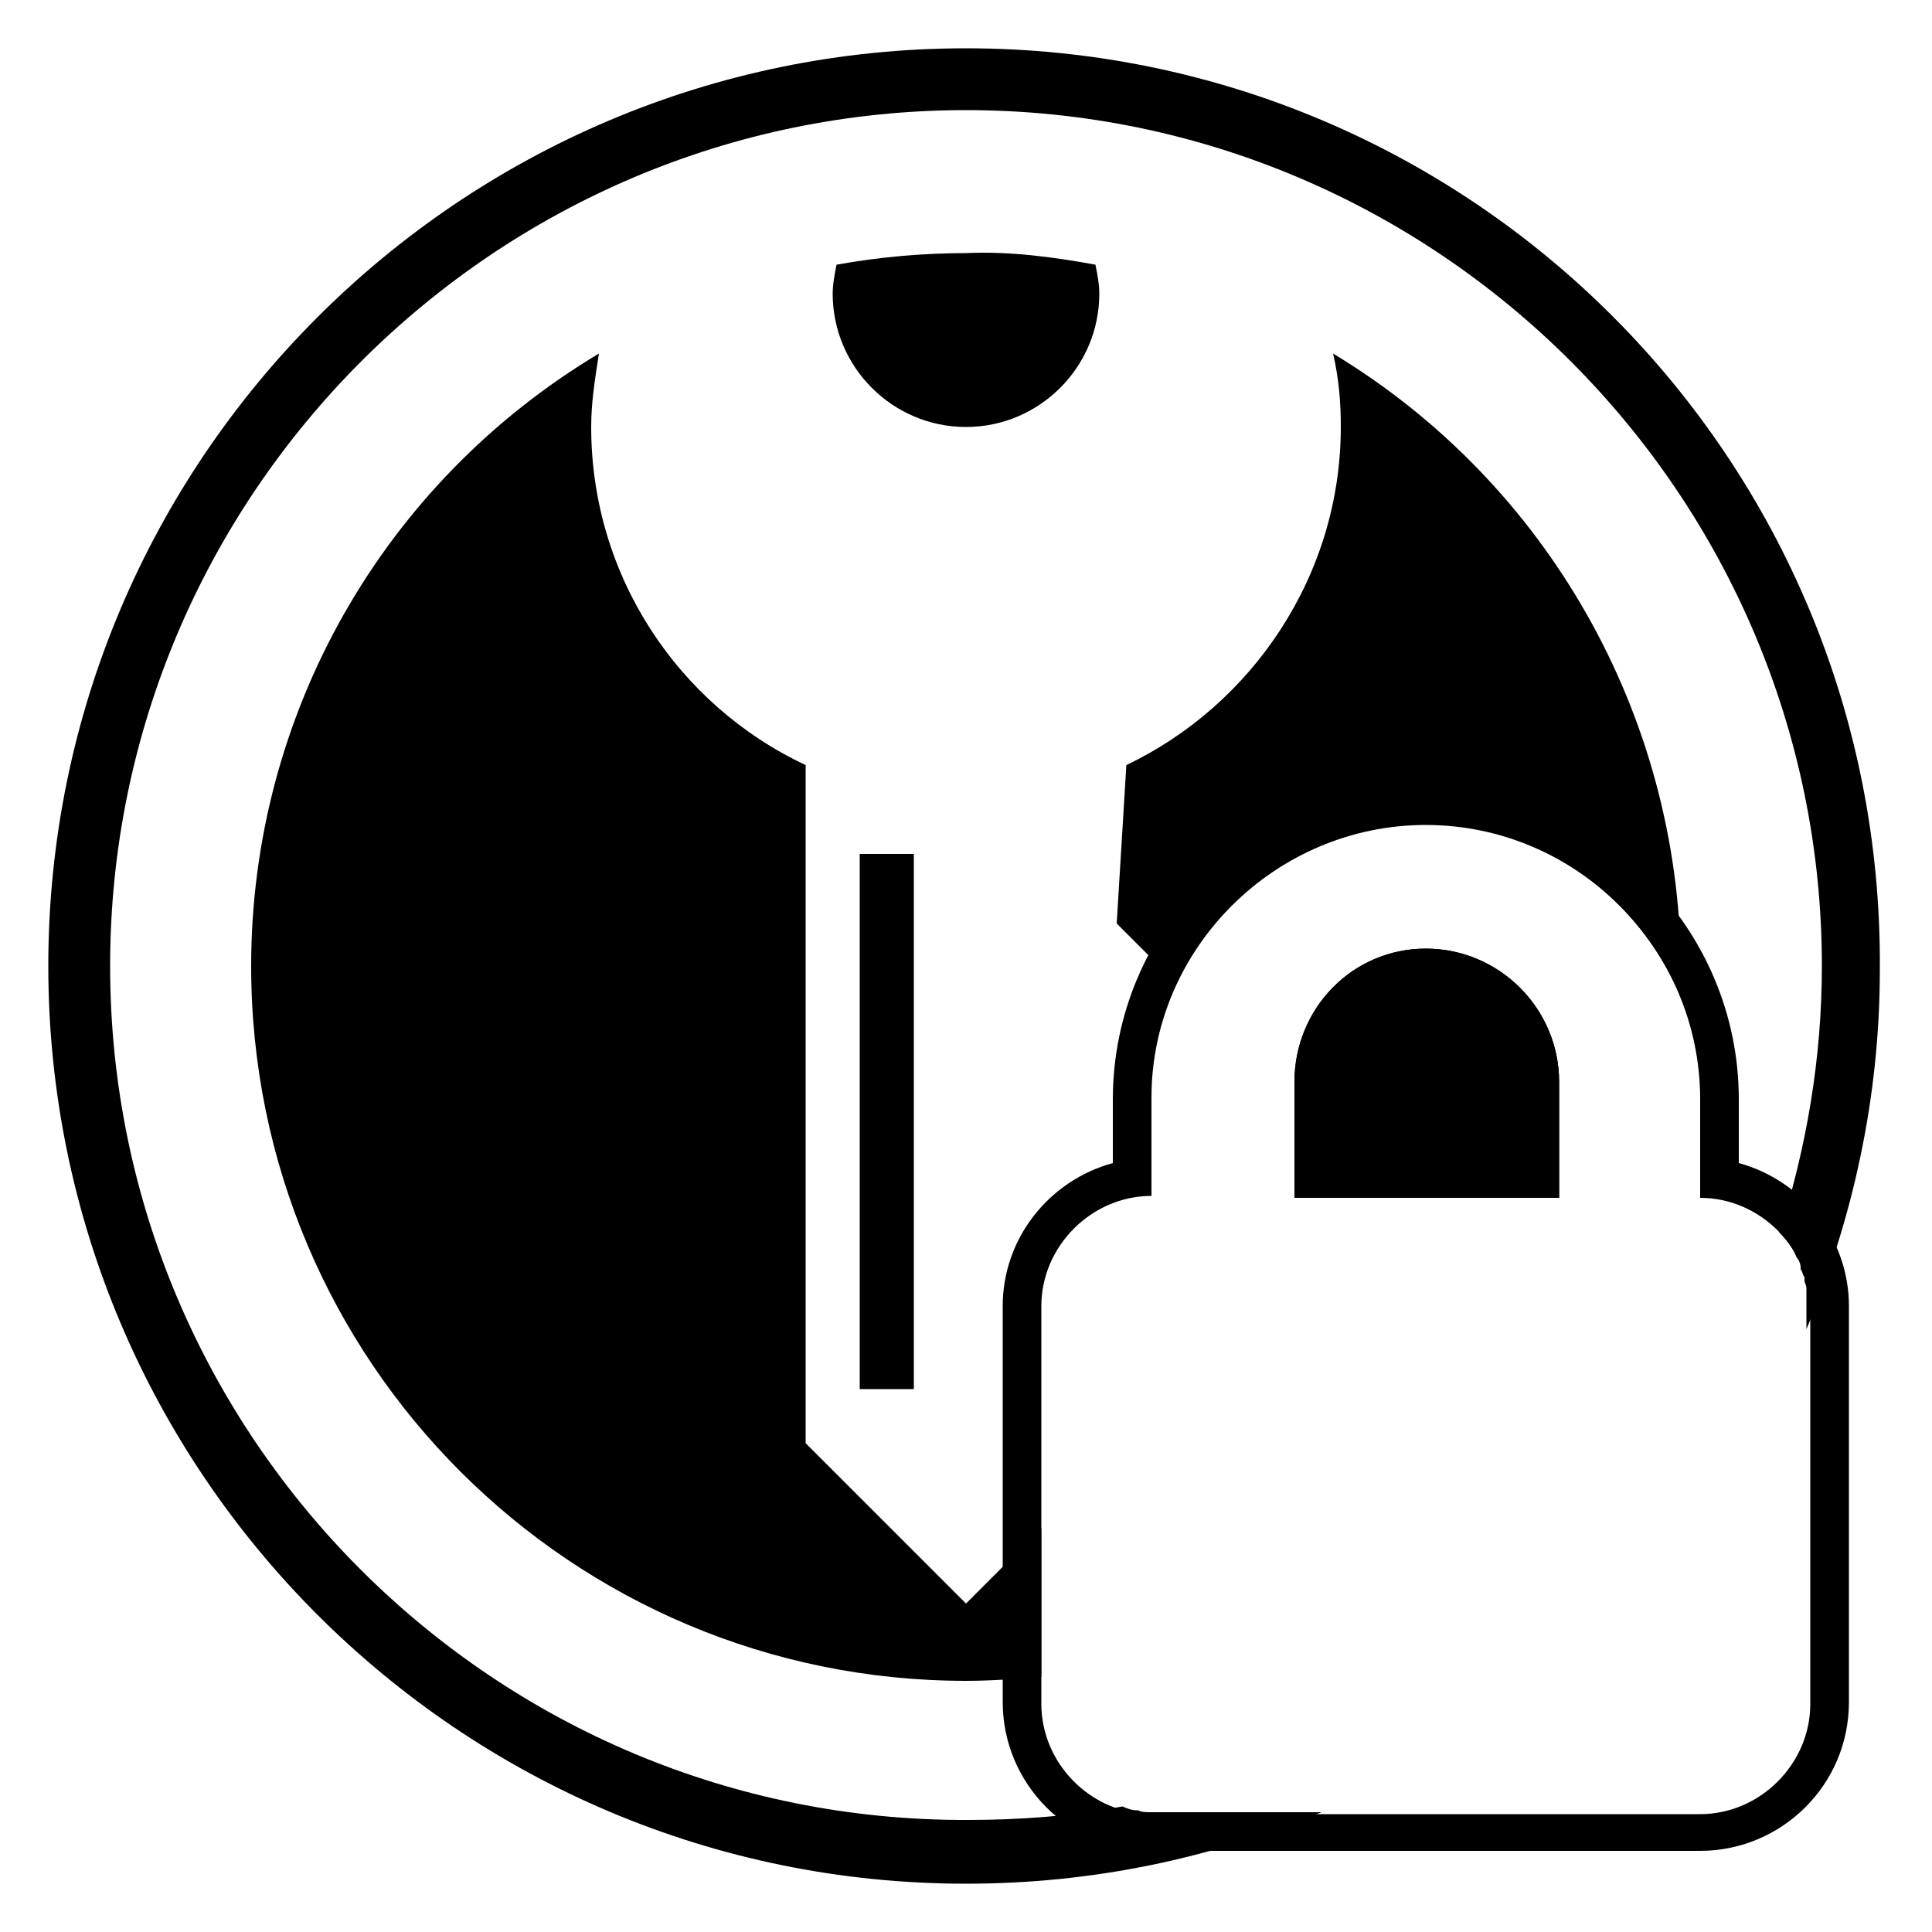
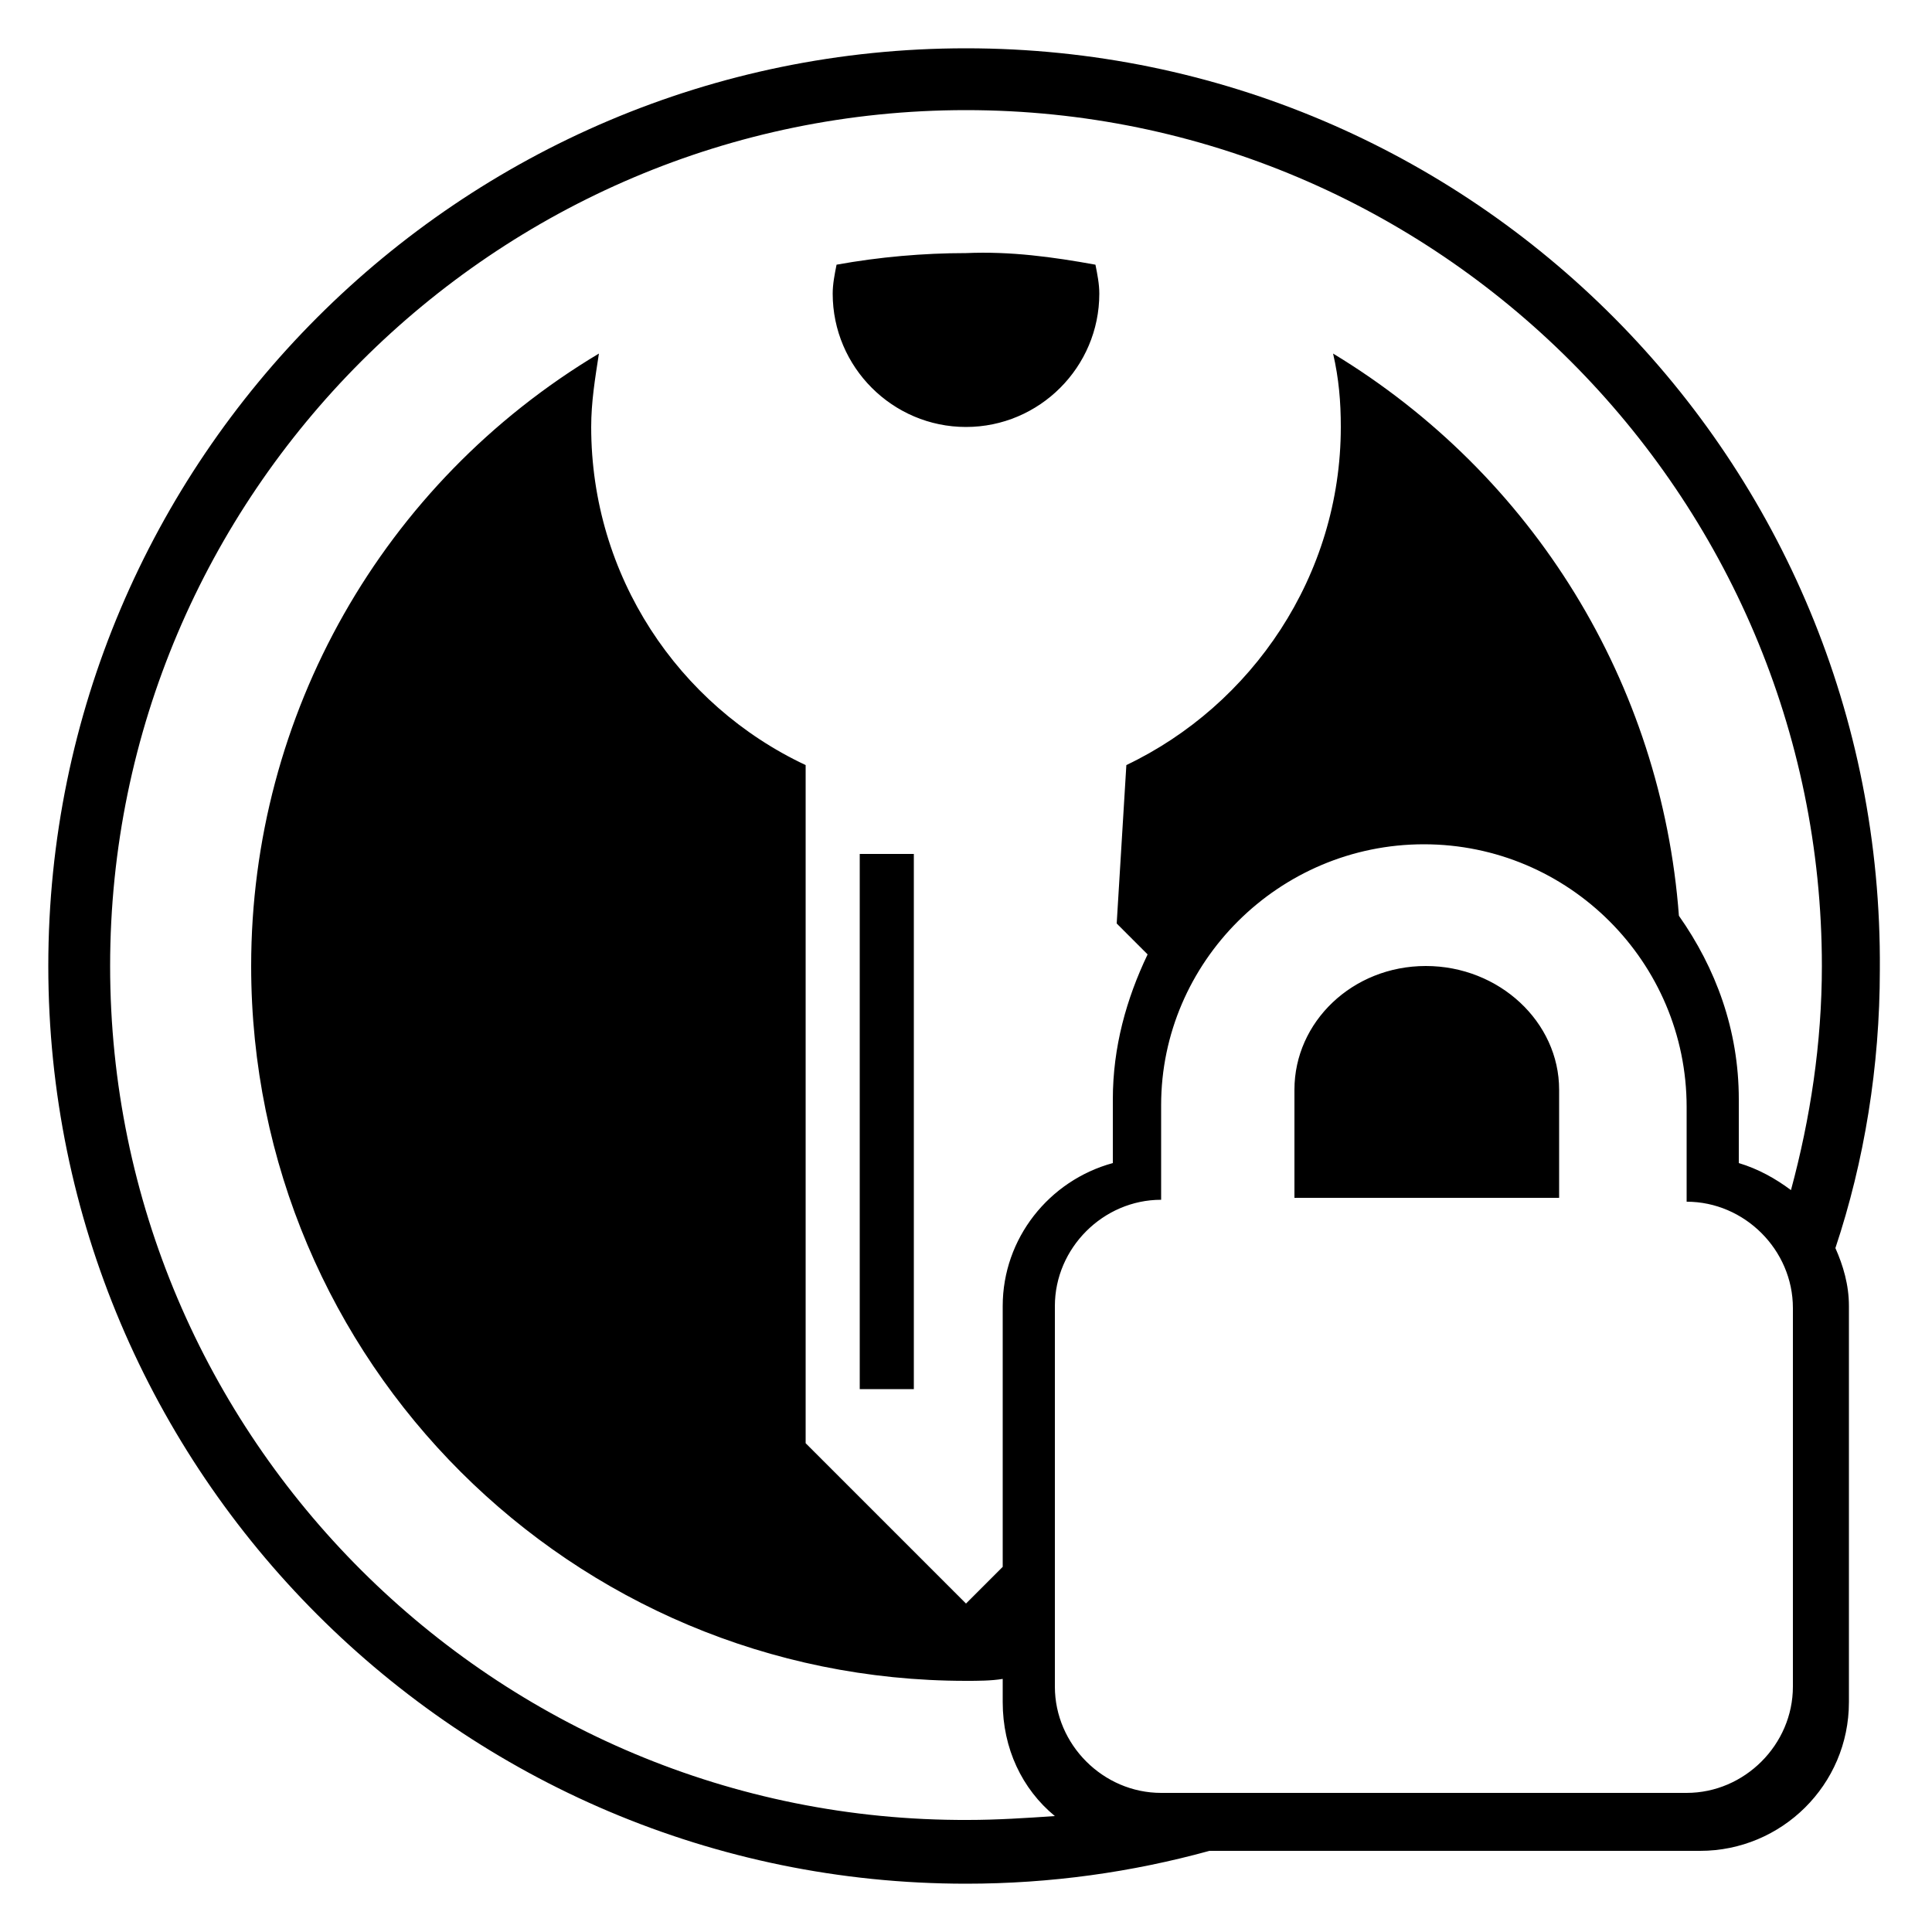
- <svg xmlns="http://www.w3.org/2000/svg" id="svg2" viewBox="0 0 100 100" style="enable-background:new 0 0 100 100">
-   <path d="M50 2.5C23.8 2.5 2.5 23.8 2.5 50S23.8 97.5 50 97.5c6.5.0 12.7-1.3 18.4-3.7h-8.8c-.3.0-.5.0-.7-.1.0.0-.1.0-.1.0-.2.0-.5-.1-.7-.2.0.0.0.0.0.0-2.6.5-5.3.7-8 .7C25.6 94.3 5.7 74.4 5.7 50S25.6 5.7 50 5.7 94.3 25.6 94.3 50c0 4.8-.8 9.4-2.2 13.8.4.4.7.8.9 1.3.0.0.0.0.0.0.1.1.2.3.2.5.0.0.0.1.0.1.1.1.1.3.2.4.0.1.0.1.0.2.0.1.1.2.1.4.0.1.0.2.0.3.0.1.0.2.0.3.0.2.0.4.0.6v.9c2.4-5.7 3.8-12 3.8-18.6C97.5 23.8 76.2 2.5 50 2.5z" />
-   <path d="M44.5 44.2h2.8v27.7H44.5z" />
-   <path d="M59.6 61.4V57.8L57.8 59.6z" />
-   <path d="M73.8 49.1C70 49.1 67 52.2 67 56v6h13.7v-6C80.7 52.2 77.6 49.1 73.8 49.1z" />
-   <path d="M58.3 39.6l-.5 8.2 3.1 3.1c2.3-4.9 7.2-8.3 12.9-8.3 5.9.0 11 3.8 13.2 9 0-.5.0-1.1.0-1.6-.1-13-6.9-25-18-31.7.3 1.3.4 2.5.4 3.8C69.4 29.8 64.8 36.5 58.3 39.6z" />
-   <path d="M50 83l-8.3-8.3V39.6c-6.6-3.1-11.1-9.8-11.1-17.5.0-1.3.2-2.5.4-3.8C19.8 25 13 37 13 50c0 20.5 16.6 37 37 37 1.3.0 2.6-.1 3.9-.2v-7.7L50 83z" />
-   <path d="M50 13.1c-2.2.0-4.5.2-6.7.6-.1.5-.2 1-.2 1.5.0 3.8 3.1 6.9 6.9 6.9s6.9-3.1 6.9-6.9c0-.5-.1-1-.2-1.5C54.5 13.3 52.3 13 50 13.1z" />
-   <path d="M73.8 42.7c7.8.0 14.2 6.4 14.2 14.2V62c3.1.0 5.7 2.6 5.7 5.7v20.5c0 3.1-2.6 5.7-5.7 5.7H59.6c-3.1.0-5.7-2.6-5.7-5.7V67.6c0-3.1 2.6-5.7 5.7-5.7v-5.1C59.6 49.1 66 42.7 73.8 42.7M67 62h13.7v-6c0-3.8-3.1-6.9-6.9-6.9C70 49.1 67 52.2 67 56v6M73.8 40.7c-8.9.0-16.2 7.3-16.2 16.2v3.3c-3.3.9-5.7 3.9-5.7 7.4v20.5c0 4.2 3.4 7.7 7.7 7.7H88c4.2.0 7.7-3.4 7.7-7.7V67.6c0-3.5-2.4-6.5-5.7-7.4v-3.3C90 48 82.7 40.7 73.8 40.7v0zM69 60v-4c0-2.7 2.2-4.9 4.9-4.9 2.7.0 4.9 2.2 4.9 4.9v4H69v0z" />
+ <svg xmlns="http://www.w3.org/2000/svg" baseProfile="basic" id="svg2" viewBox="0 0 100 100">
+   <path d="M43.1 15.2c0-.5.1-1 .2-1.5 2.2-.4 4.5-.6 6.7-.6 2.3-.1 4.5.2 6.7.6.1.5.2 1 .2 1.5.0 3.8-3.1 6.9-6.9 6.9S43.1 19 43.1 15.2zM95 64.6c.4.9.7 1.9.7 3v20.5c0 4.3-3.5 7.7-7.7 7.7H62.6c-4 1.1-8.2 1.7-12.6 1.7C23.8 97.5 2.5 76.2 2.5 50S23.8 2.5 50 2.5s47.5 21.3 47.3 47.7C97.3 55.2 96.5 60.1 95 64.6zM50.1 94.2c1.5.0 3-.1 4.5-.2-1.7-1.4-2.7-3.5-2.7-5.9v-1.2C51.3 87 50.6 87 50 87c-20.4.0-37-16.5-37-37 0-13 6.8-25 18-31.7-.2 1.3-.4 2.5-.4 3.8.0 7.7 4.5 14.4 11.1 17.5v35.1L50 83l1.9-1.9V67.6c0-3.5 2.4-6.5 5.7-7.4v-3.3c0-2.7.7-5.2 1.8-7.5l-1.6-1.6.5-8.2c6.5-3.1 11.1-9.8 11.1-17.5.0-1.3-.1-2.5-.4-3.8 10.4 6.3 17 17.1 17.9 29.1 1.9 2.7 3.1 5.9 3.1 9.5v3.3c1 .3 1.9.8 2.7 1.4 1-3.7 1.6-7.6 1.6-11.6C94.3 25.6 74.4 5.7 50 5.7S5.7 25.6 5.7 50 25.6 94.3 50.1 94.2zM92.8 67.7c0-3-2.5-5.5-5.5-5.5v-4.9c0-7.5-6.1-13.6-13.6-13.6s-13.6 6.1-13.6 13.5v4.9c-3 0-5.5 2.5-5.5 5.5v19.7c0 3 2.5 5.5 5.5 5.5h27.2c3 0 5.5-2.5 5.5-5.5V67.7zM44.5 71.9h2.8V44.2h-2.8V71.9zM73.8 50C70 50 67 52.9 67 56.4v0V62h13.7v-5.6.0C80.7 52.9 77.6 50 73.8 50z" />
</svg>
